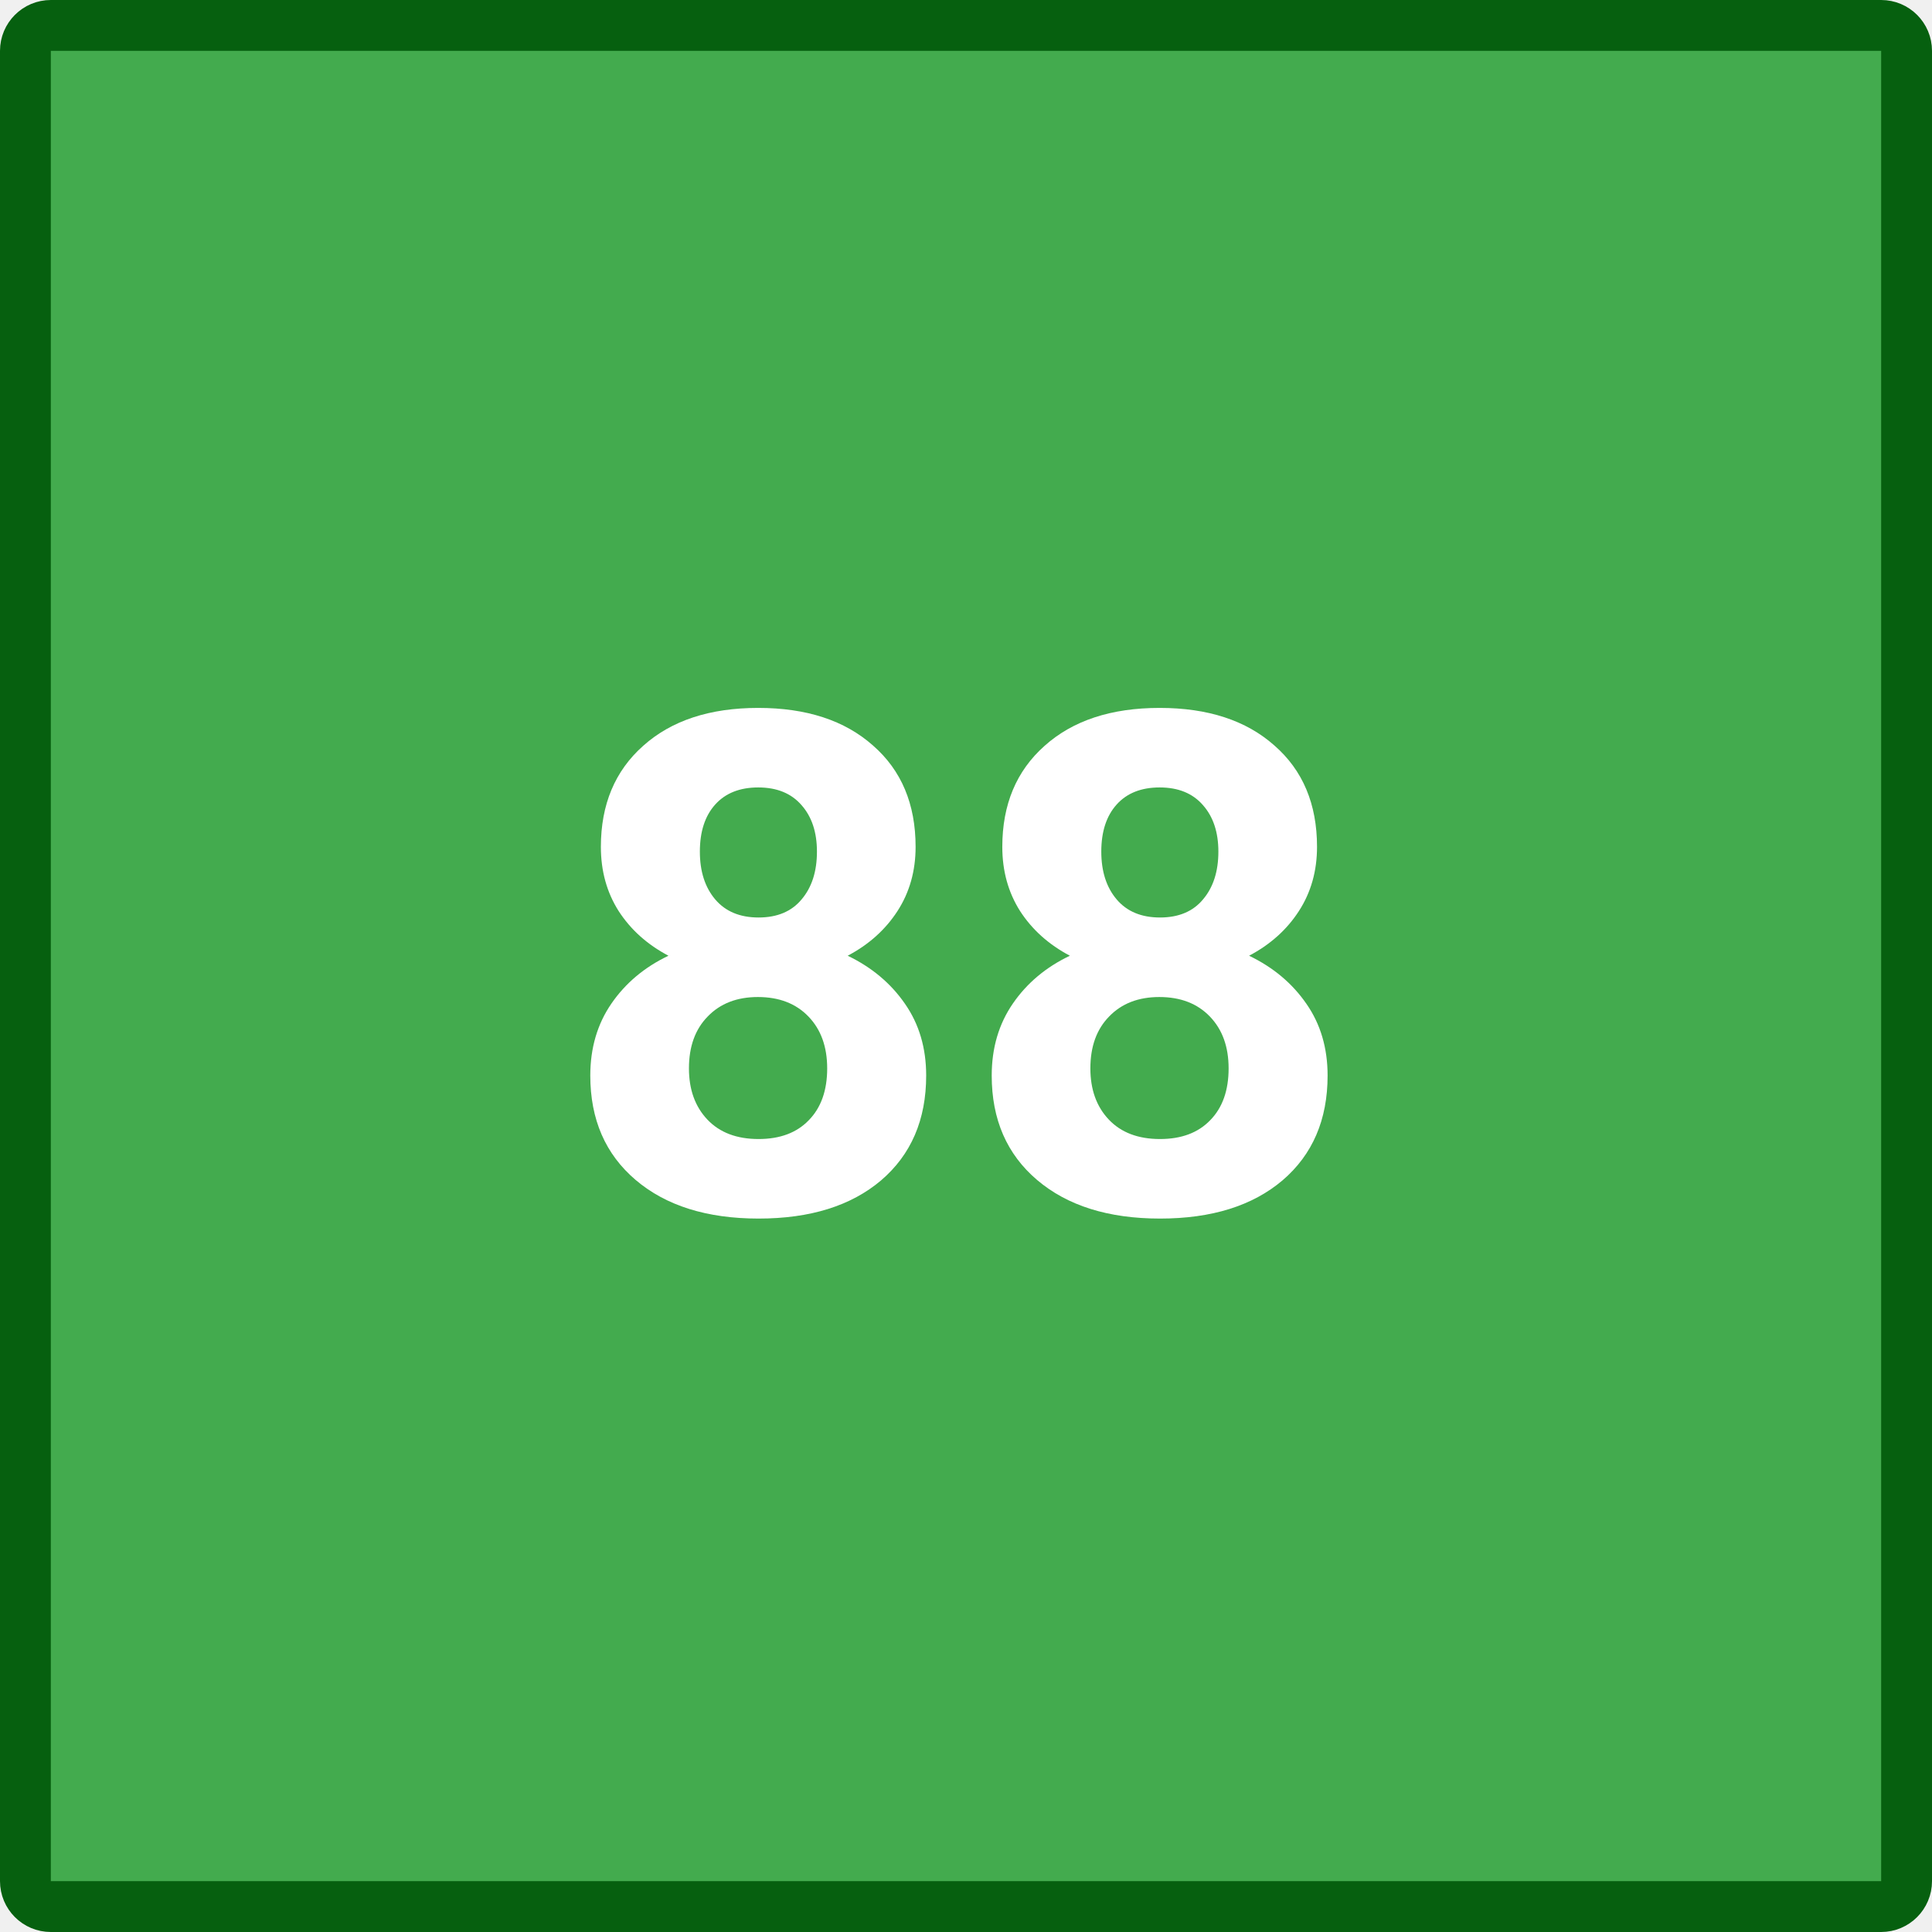
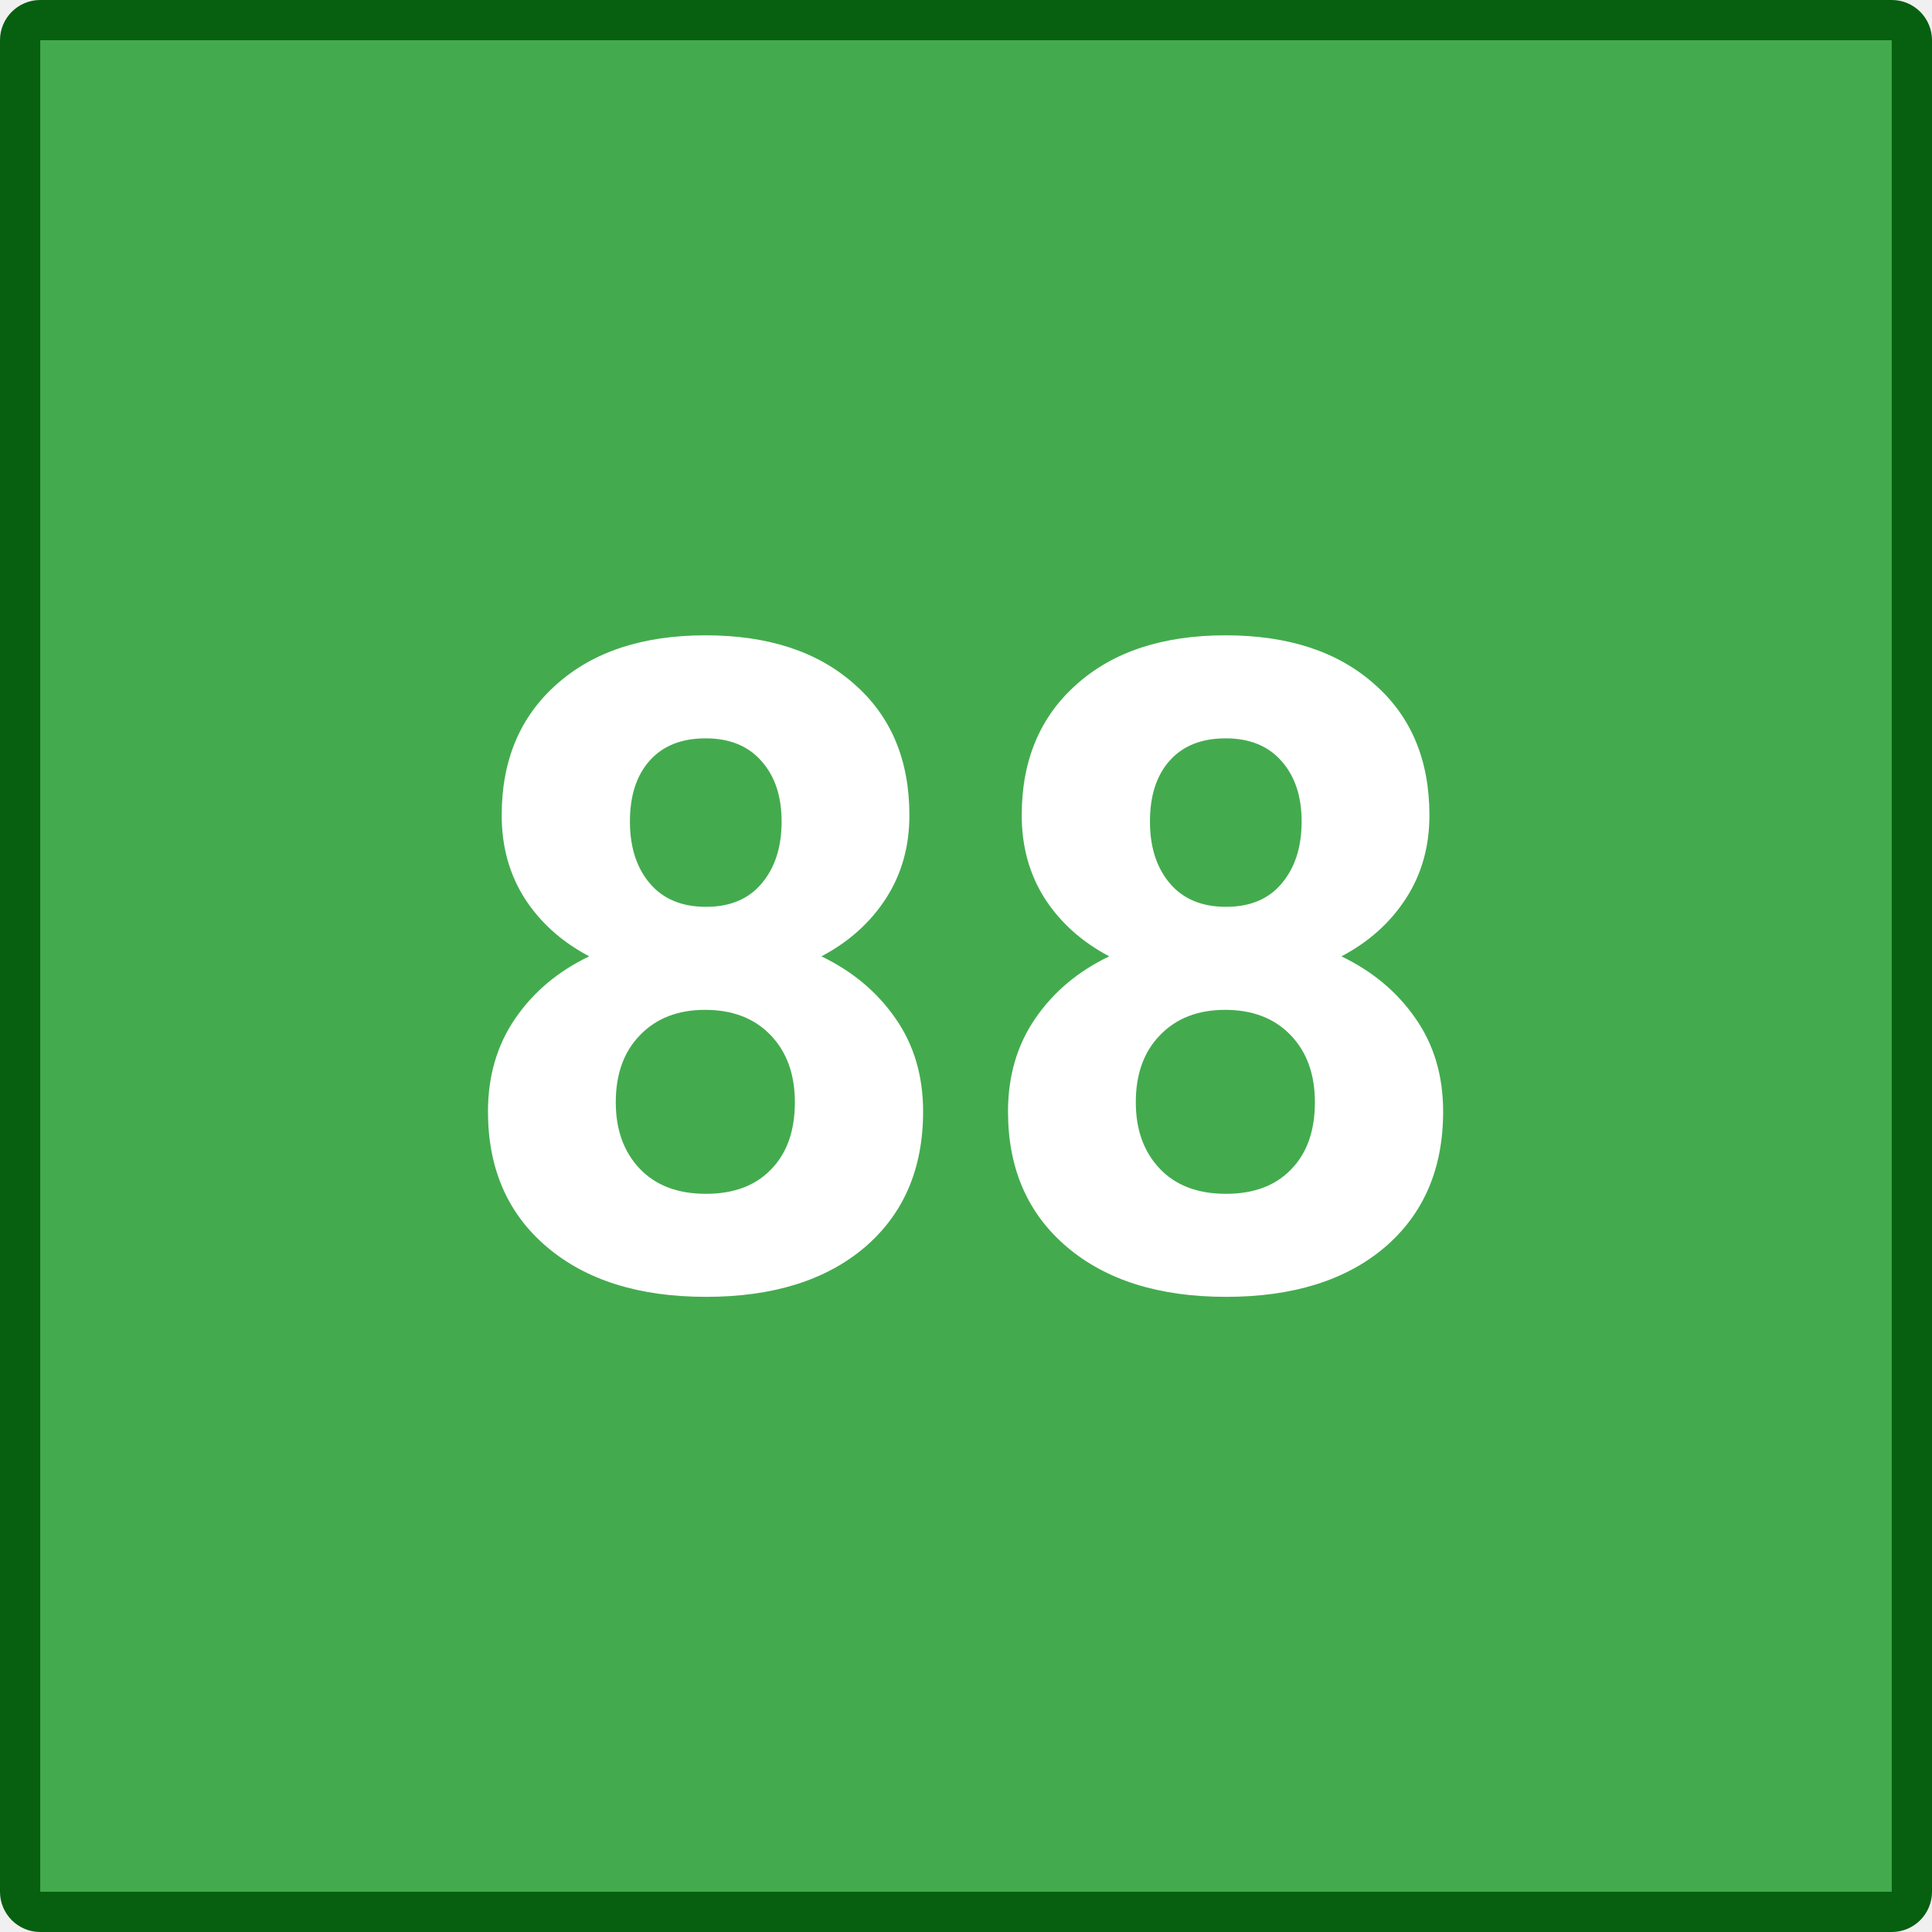
- <svg xmlns="http://www.w3.org/2000/svg" width="152" height="152" viewBox="0 0 152 152" fill="none">
-   <rect x="2" y="2" width="148" height="148" rx="2" fill="#0A9418" fill-opacity="0.75" stroke="#06600F" stroke-width="4" />
-   <path d="M72.035 66.625C72.035 68.523 71.56 70.206 70.611 71.674C69.662 73.142 68.356 74.314 66.691 75.192C68.588 76.105 70.092 77.367 71.202 78.978C72.312 80.572 72.867 82.452 72.867 84.618C72.867 88.091 71.686 90.84 69.322 92.863C66.959 94.868 63.745 95.871 59.681 95.871C55.617 95.871 52.394 94.859 50.013 92.836C47.632 90.813 46.441 88.073 46.441 84.618C46.441 82.452 46.996 80.563 48.106 78.951C49.217 77.34 50.712 76.087 52.591 75.192C50.926 74.314 49.619 73.142 48.67 71.674C47.739 70.206 47.274 68.523 47.274 66.625C47.274 63.295 48.384 60.645 50.604 58.676C52.824 56.688 55.841 55.695 59.654 55.695C63.45 55.695 66.458 56.679 68.678 58.649C70.916 60.6 72.035 63.259 72.035 66.625ZM65.079 84.054C65.079 82.353 64.587 80.993 63.602 79.972C62.617 78.951 61.292 78.441 59.627 78.441C57.98 78.441 56.664 78.951 55.68 79.972C54.695 80.975 54.203 82.335 54.203 84.054C54.203 85.719 54.686 87.062 55.653 88.082C56.62 89.103 57.962 89.613 59.681 89.613C61.364 89.613 62.68 89.121 63.629 88.136C64.596 87.151 65.079 85.791 65.079 84.054ZM64.273 67.001C64.273 65.479 63.871 64.262 63.065 63.349C62.259 62.417 61.122 61.952 59.654 61.952C58.204 61.952 57.076 62.4 56.27 63.295C55.465 64.19 55.062 65.425 55.062 67.001C55.062 68.558 55.465 69.812 56.27 70.761C57.076 71.71 58.213 72.184 59.681 72.184C61.149 72.184 62.277 71.71 63.065 70.761C63.871 69.812 64.273 68.558 64.273 67.001ZM103.617 66.625C103.617 68.523 103.142 70.206 102.193 71.674C101.245 73.142 99.938 74.314 98.272 75.192C100.17 76.105 101.674 77.367 102.784 78.978C103.894 80.572 104.449 82.452 104.449 84.618C104.449 88.091 103.268 90.84 100.904 92.863C98.541 94.868 95.327 95.871 91.263 95.871C87.199 95.871 83.976 94.859 81.595 92.836C79.214 90.813 78.023 88.073 78.023 84.618C78.023 82.452 78.579 80.563 79.689 78.951C80.799 77.34 82.293 76.087 84.173 75.192C82.508 74.314 81.201 73.142 80.252 71.674C79.322 70.206 78.856 68.523 78.856 66.625C78.856 63.295 79.966 60.645 82.186 58.676C84.406 56.688 87.423 55.695 91.236 55.695C95.032 55.695 98.04 56.679 100.26 58.649C102.498 60.6 103.617 63.259 103.617 66.625ZM96.661 84.054C96.661 82.353 96.169 80.993 95.184 79.972C94.199 78.951 92.875 78.441 91.21 78.441C89.562 78.441 88.246 78.951 87.262 79.972C86.277 80.975 85.785 82.335 85.785 84.054C85.785 85.719 86.268 87.062 87.235 88.082C88.202 89.103 89.544 89.613 91.263 89.613C92.946 89.613 94.262 89.121 95.211 88.136C96.178 87.151 96.661 85.791 96.661 84.054ZM95.856 67.001C95.856 65.479 95.453 64.262 94.647 63.349C93.841 62.417 92.704 61.952 91.236 61.952C89.786 61.952 88.658 62.4 87.853 63.295C87.047 64.19 86.644 65.425 86.644 67.001C86.644 68.558 87.047 69.812 87.853 70.761C88.658 71.71 89.795 72.184 91.263 72.184C92.731 72.184 93.859 71.71 94.647 70.761C95.453 69.812 95.856 68.558 95.856 67.001Z" fill="white" />
+ <svg xmlns="http://www.w3.org/2000/svg" width="192" height="192" viewBox="0 0 192 192" fill="none">
+   <rect x="2" y="2" width="188" height="188" rx="2" fill="#0A9418" fill-opacity="0.75" stroke="#06600F" stroke-width="4" />
+   <path d="M90.375 81.022C90.375 84.128 89.599 86.882 88.046 89.284C86.493 91.686 84.355 93.606 81.63 95.041C84.735 96.535 87.196 98.601 89.013 101.237C90.829 103.845 91.737 106.921 91.737 110.466C91.737 116.149 89.804 120.646 85.936 123.957C82.069 127.238 76.811 128.879 70.16 128.879C63.51 128.879 58.236 127.224 54.34 123.913C50.443 120.603 48.495 116.12 48.495 110.466C48.495 106.921 49.403 103.83 51.22 101.193C53.036 98.557 55.482 96.506 58.559 95.041C55.834 93.606 53.695 91.686 52.143 89.284C50.619 86.882 49.857 84.128 49.857 81.022C49.857 75.573 51.674 71.237 55.307 68.015C58.94 64.763 63.876 63.137 70.116 63.137C76.327 63.137 81.249 64.748 84.882 67.971C88.544 71.164 90.375 75.515 90.375 81.022ZM78.993 109.543C78.993 106.76 78.188 104.533 76.576 102.863C74.965 101.193 72.797 100.358 70.072 100.358C67.377 100.358 65.224 101.193 63.612 102.863C62.001 104.504 61.195 106.73 61.195 109.543C61.195 112.268 61.986 114.465 63.568 116.135C65.15 117.805 67.348 118.64 70.16 118.64C72.914 118.64 75.067 117.834 76.62 116.223C78.202 114.611 78.993 112.385 78.993 109.543ZM77.675 81.638C77.675 79.147 77.016 77.155 75.697 75.661C74.379 74.138 72.519 73.376 70.116 73.376C67.743 73.376 65.897 74.108 64.579 75.573C63.261 77.038 62.602 79.06 62.602 81.638C62.602 84.186 63.261 86.237 64.579 87.79C65.897 89.343 67.758 90.119 70.16 90.119C72.562 90.119 74.408 89.343 75.697 87.79C77.016 86.237 77.675 84.186 77.675 81.638ZM142.055 81.022C142.055 84.128 141.278 86.882 139.726 89.284C138.173 91.686 136.034 93.606 133.31 95.041C136.415 96.535 138.876 98.601 140.692 101.237C142.509 103.845 143.417 106.921 143.417 110.466C143.417 116.149 141.483 120.646 137.616 123.957C133.749 127.238 128.49 128.879 121.84 128.879C115.189 128.879 109.916 127.224 106.02 123.913C102.123 120.603 100.175 116.12 100.175 110.466C100.175 106.921 101.083 103.83 102.899 101.193C104.716 98.557 107.162 96.506 110.238 95.041C107.514 93.606 105.375 91.686 103.822 89.284C102.299 86.882 101.537 84.128 101.537 81.022C101.537 75.573 103.354 71.237 106.986 68.015C110.619 64.763 115.556 63.137 121.796 63.137C128.007 63.137 132.929 64.748 136.562 67.971C140.224 71.164 142.055 75.515 142.055 81.022ZM130.673 109.543C130.673 106.76 129.867 104.533 128.256 102.863C126.645 101.193 124.477 100.358 121.752 100.358C119.057 100.358 116.903 101.193 115.292 102.863C113.681 104.504 112.875 106.73 112.875 109.543C112.875 112.268 113.666 114.465 115.248 116.135C116.83 117.805 119.027 118.64 121.84 118.64C124.594 118.64 126.747 117.834 128.3 116.223C129.882 114.611 130.673 112.385 130.673 109.543ZM129.354 81.638C129.354 79.147 128.695 77.155 127.377 75.661C126.059 74.138 124.198 73.376 121.796 73.376C119.423 73.376 117.577 74.108 116.259 75.573C114.94 77.038 114.281 79.06 114.281 81.638C114.281 84.186 114.94 86.237 116.259 87.79C117.577 89.343 119.438 90.119 121.84 90.119C124.242 90.119 126.088 89.343 127.377 87.79C128.695 86.237 129.354 84.186 129.354 81.638Z" fill="white" />
</svg>
